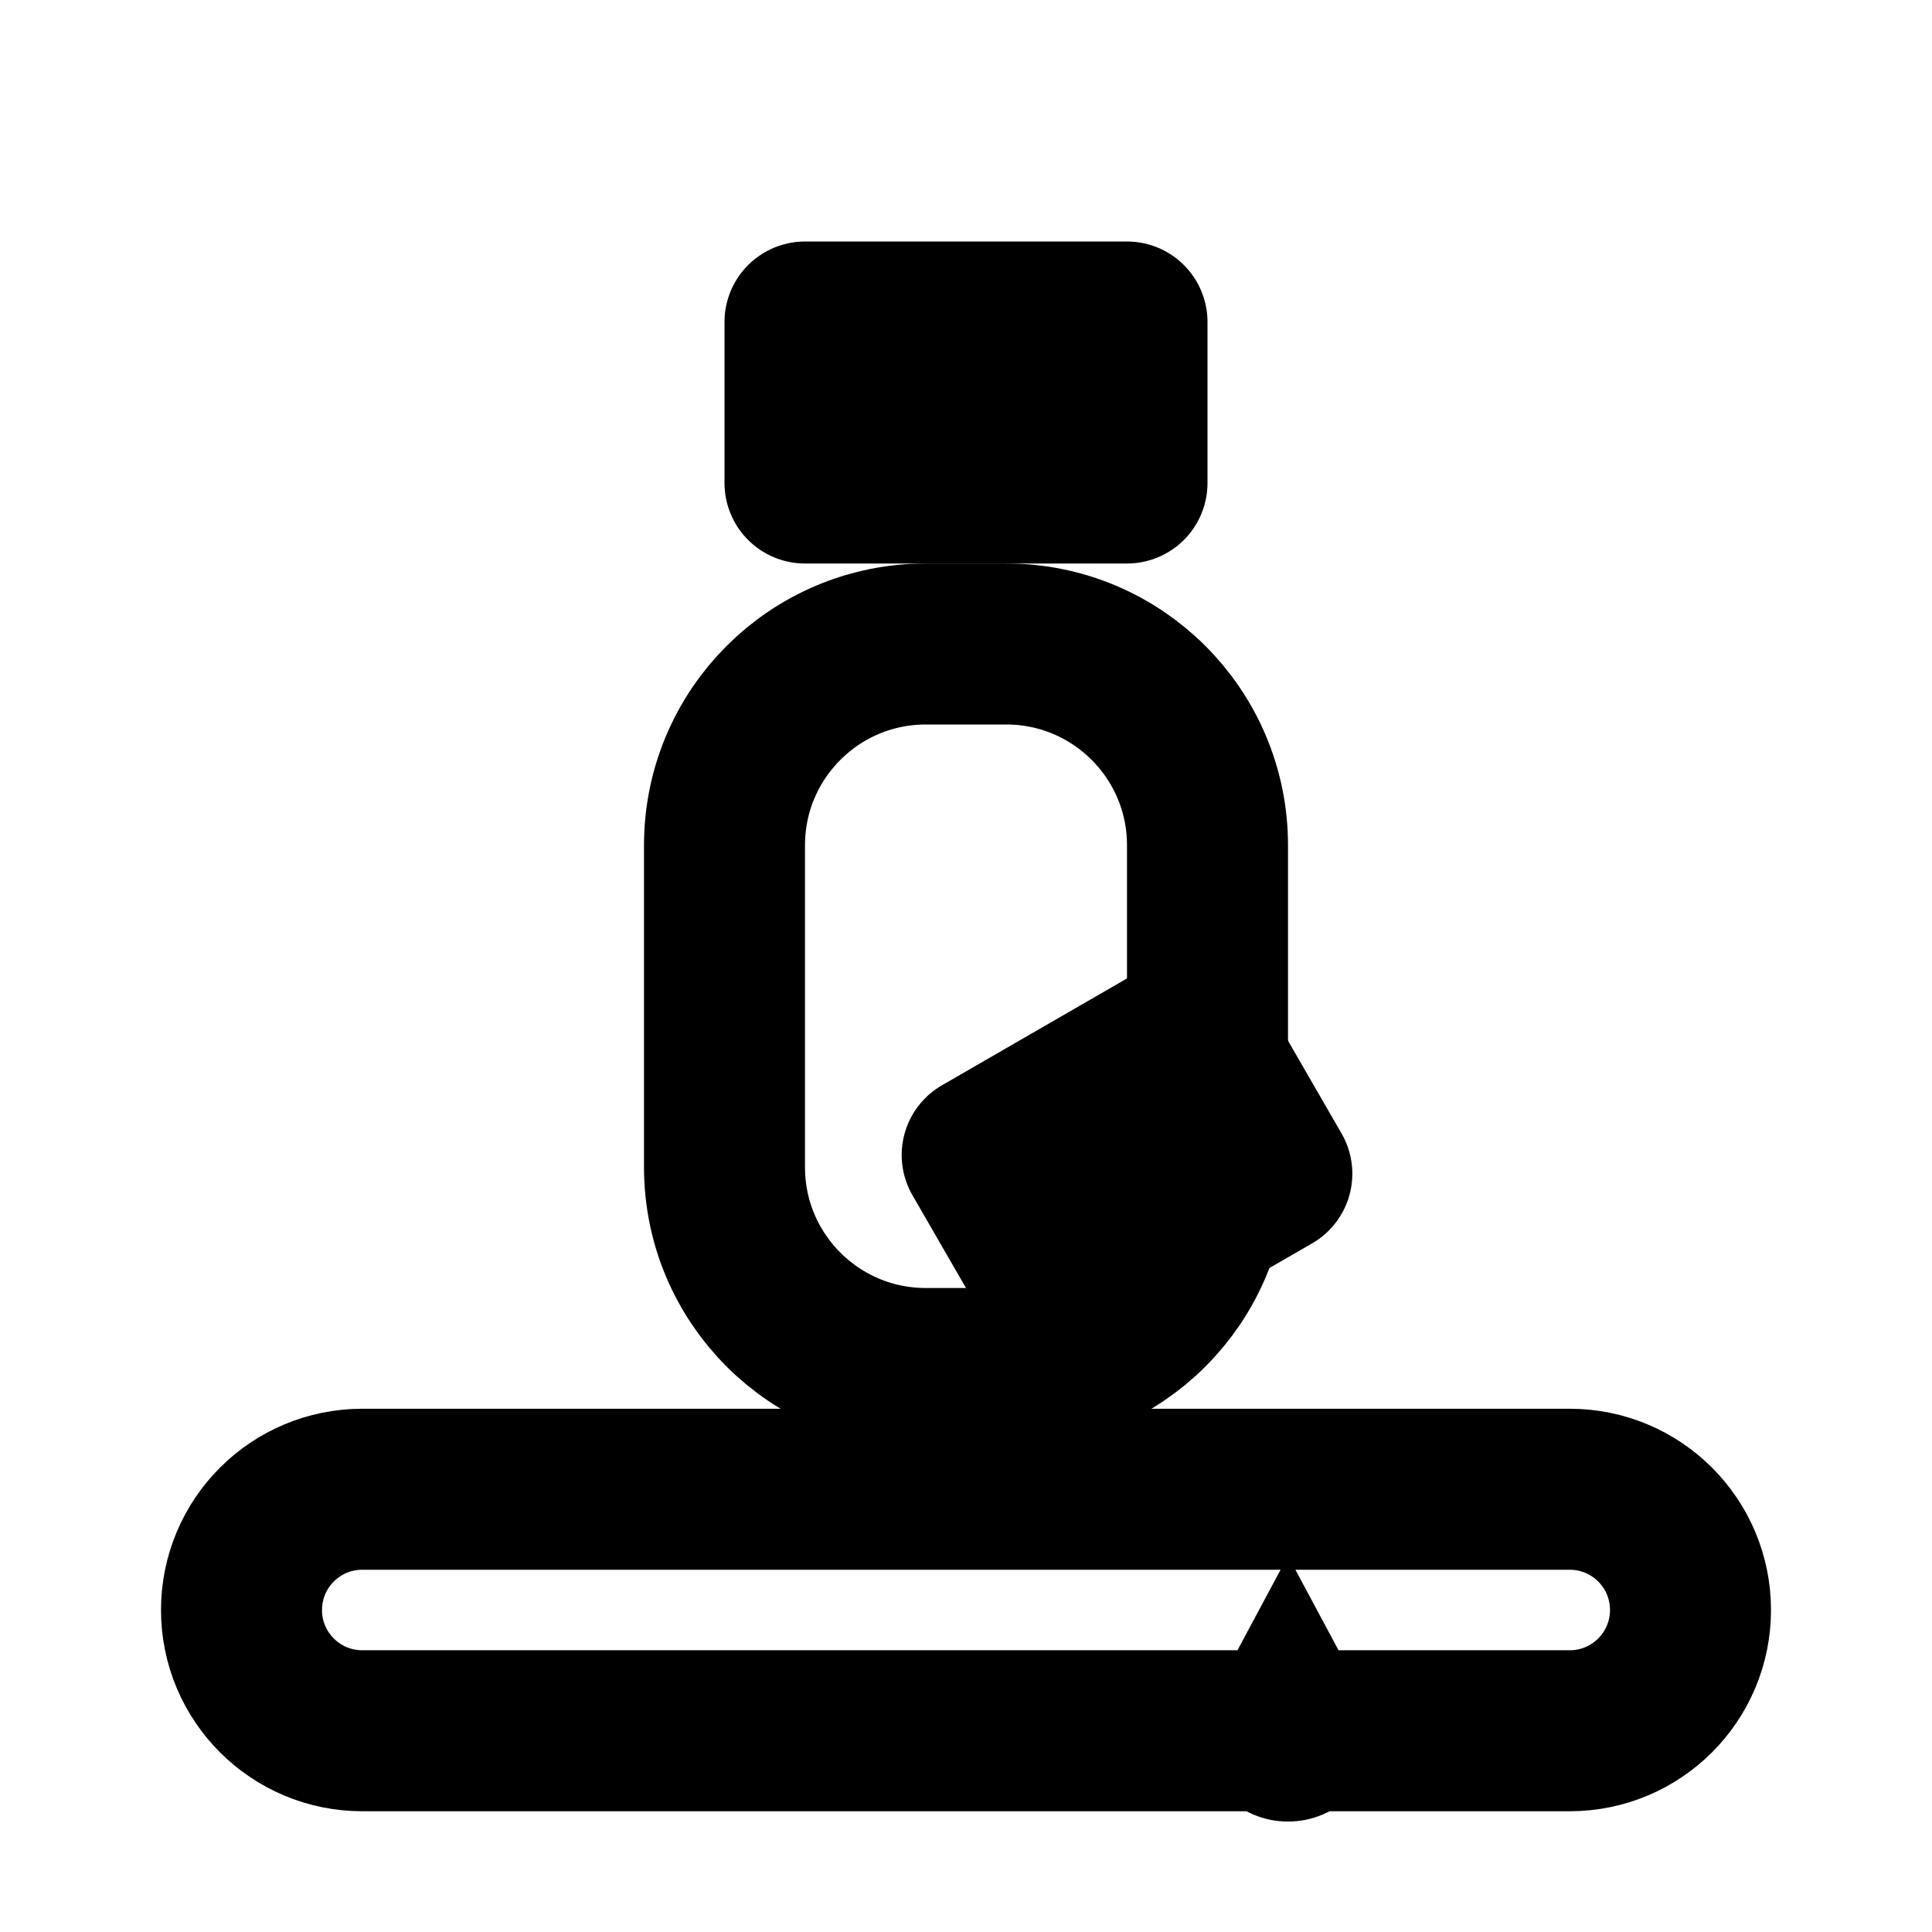
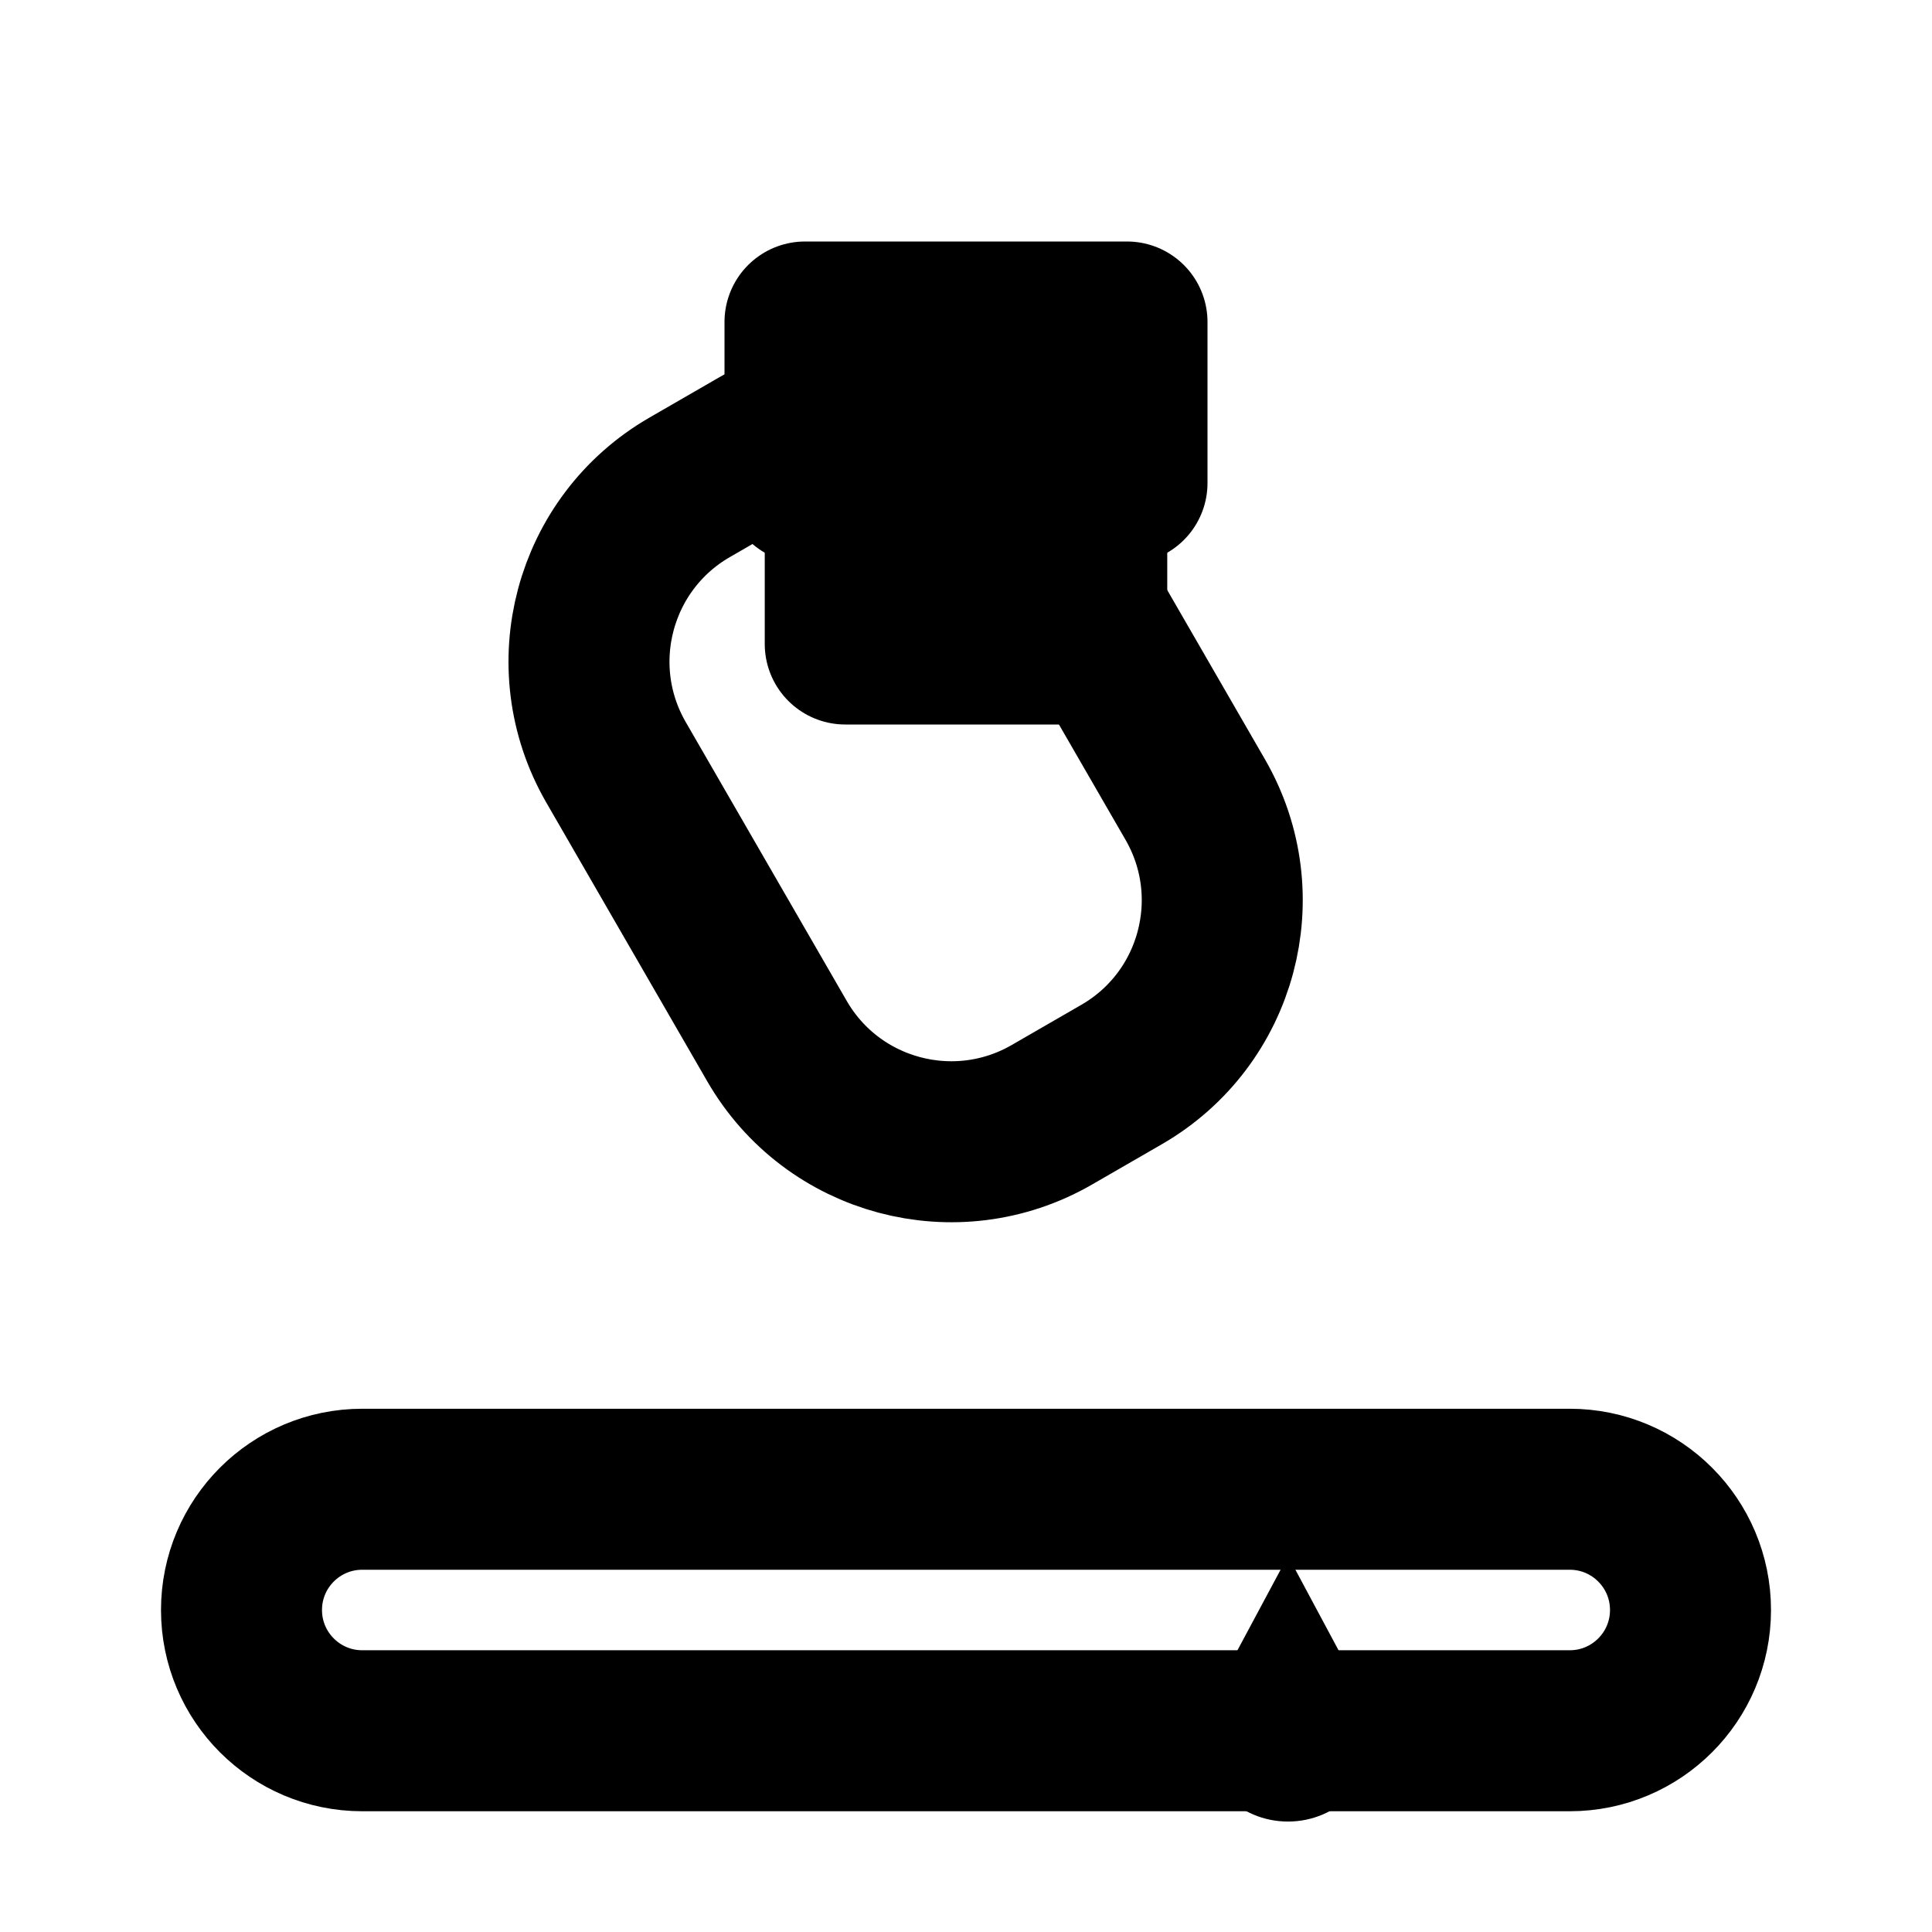
<svg xmlns="http://www.w3.org/2000/svg" width="24" height="24" viewBox="0 0 24 24" fill="none" stroke="currentColor" stroke-width="2" stroke-linecap="round" stroke-linejoin="round">
-   <path d="M11.5 8H12.5A2.5 2.5 0 0 1 15 10.5V14.5A2.5 2.5 0 0 1 12.5 17H11.5A2.5 2.5 0 0 1 9 14.5V10.5A2.5 2.5 0 0 1 11.5 8Z" />
-   <path d="M15.799 14.58 13.201 16.08 12.201 14.348 14.799 12.848 15.799 14.58Z" />
+   <path d="M13.933 13.348 13.067 13.848C11.871 14.538 10.342 14.129 9.652 12.933L7.652 9.469C6.962 8.273 7.371 6.744 8.567 6.054L9.433 5.554C10.629 4.863 12.158 5.273 12.848 6.469L14.848 9.933C15.538 11.129 15.129 12.658 13.933 13.348Z" />
+   <path d="M10.5 6H13.5V8H10.5Z" />
  <path d="M10 4H14V6H10Z" />
  <path d="M14.9 21.528C14.9 21.208 15.037 20.92 15.255 20.719L16 19.328L16.745 20.719C16.963 20.92 17.1 21.208 17.1 21.528C17.1 22.136 16.608 22.628 16 22.628C15.392 22.628 14.9 22.136 14.9 21.528Z" fill="currentColor" stroke="none" />
  <path d="M4.5 18.5H19.5A1.5 1.5 0 0 1 21 20V20A1.5 1.5 0 0 1 19.5 21.5H4.5A1.5 1.5 0 0 1 3 20V20A1.5 1.5 0 0 1 4.5 18.5Z" />
</svg>
